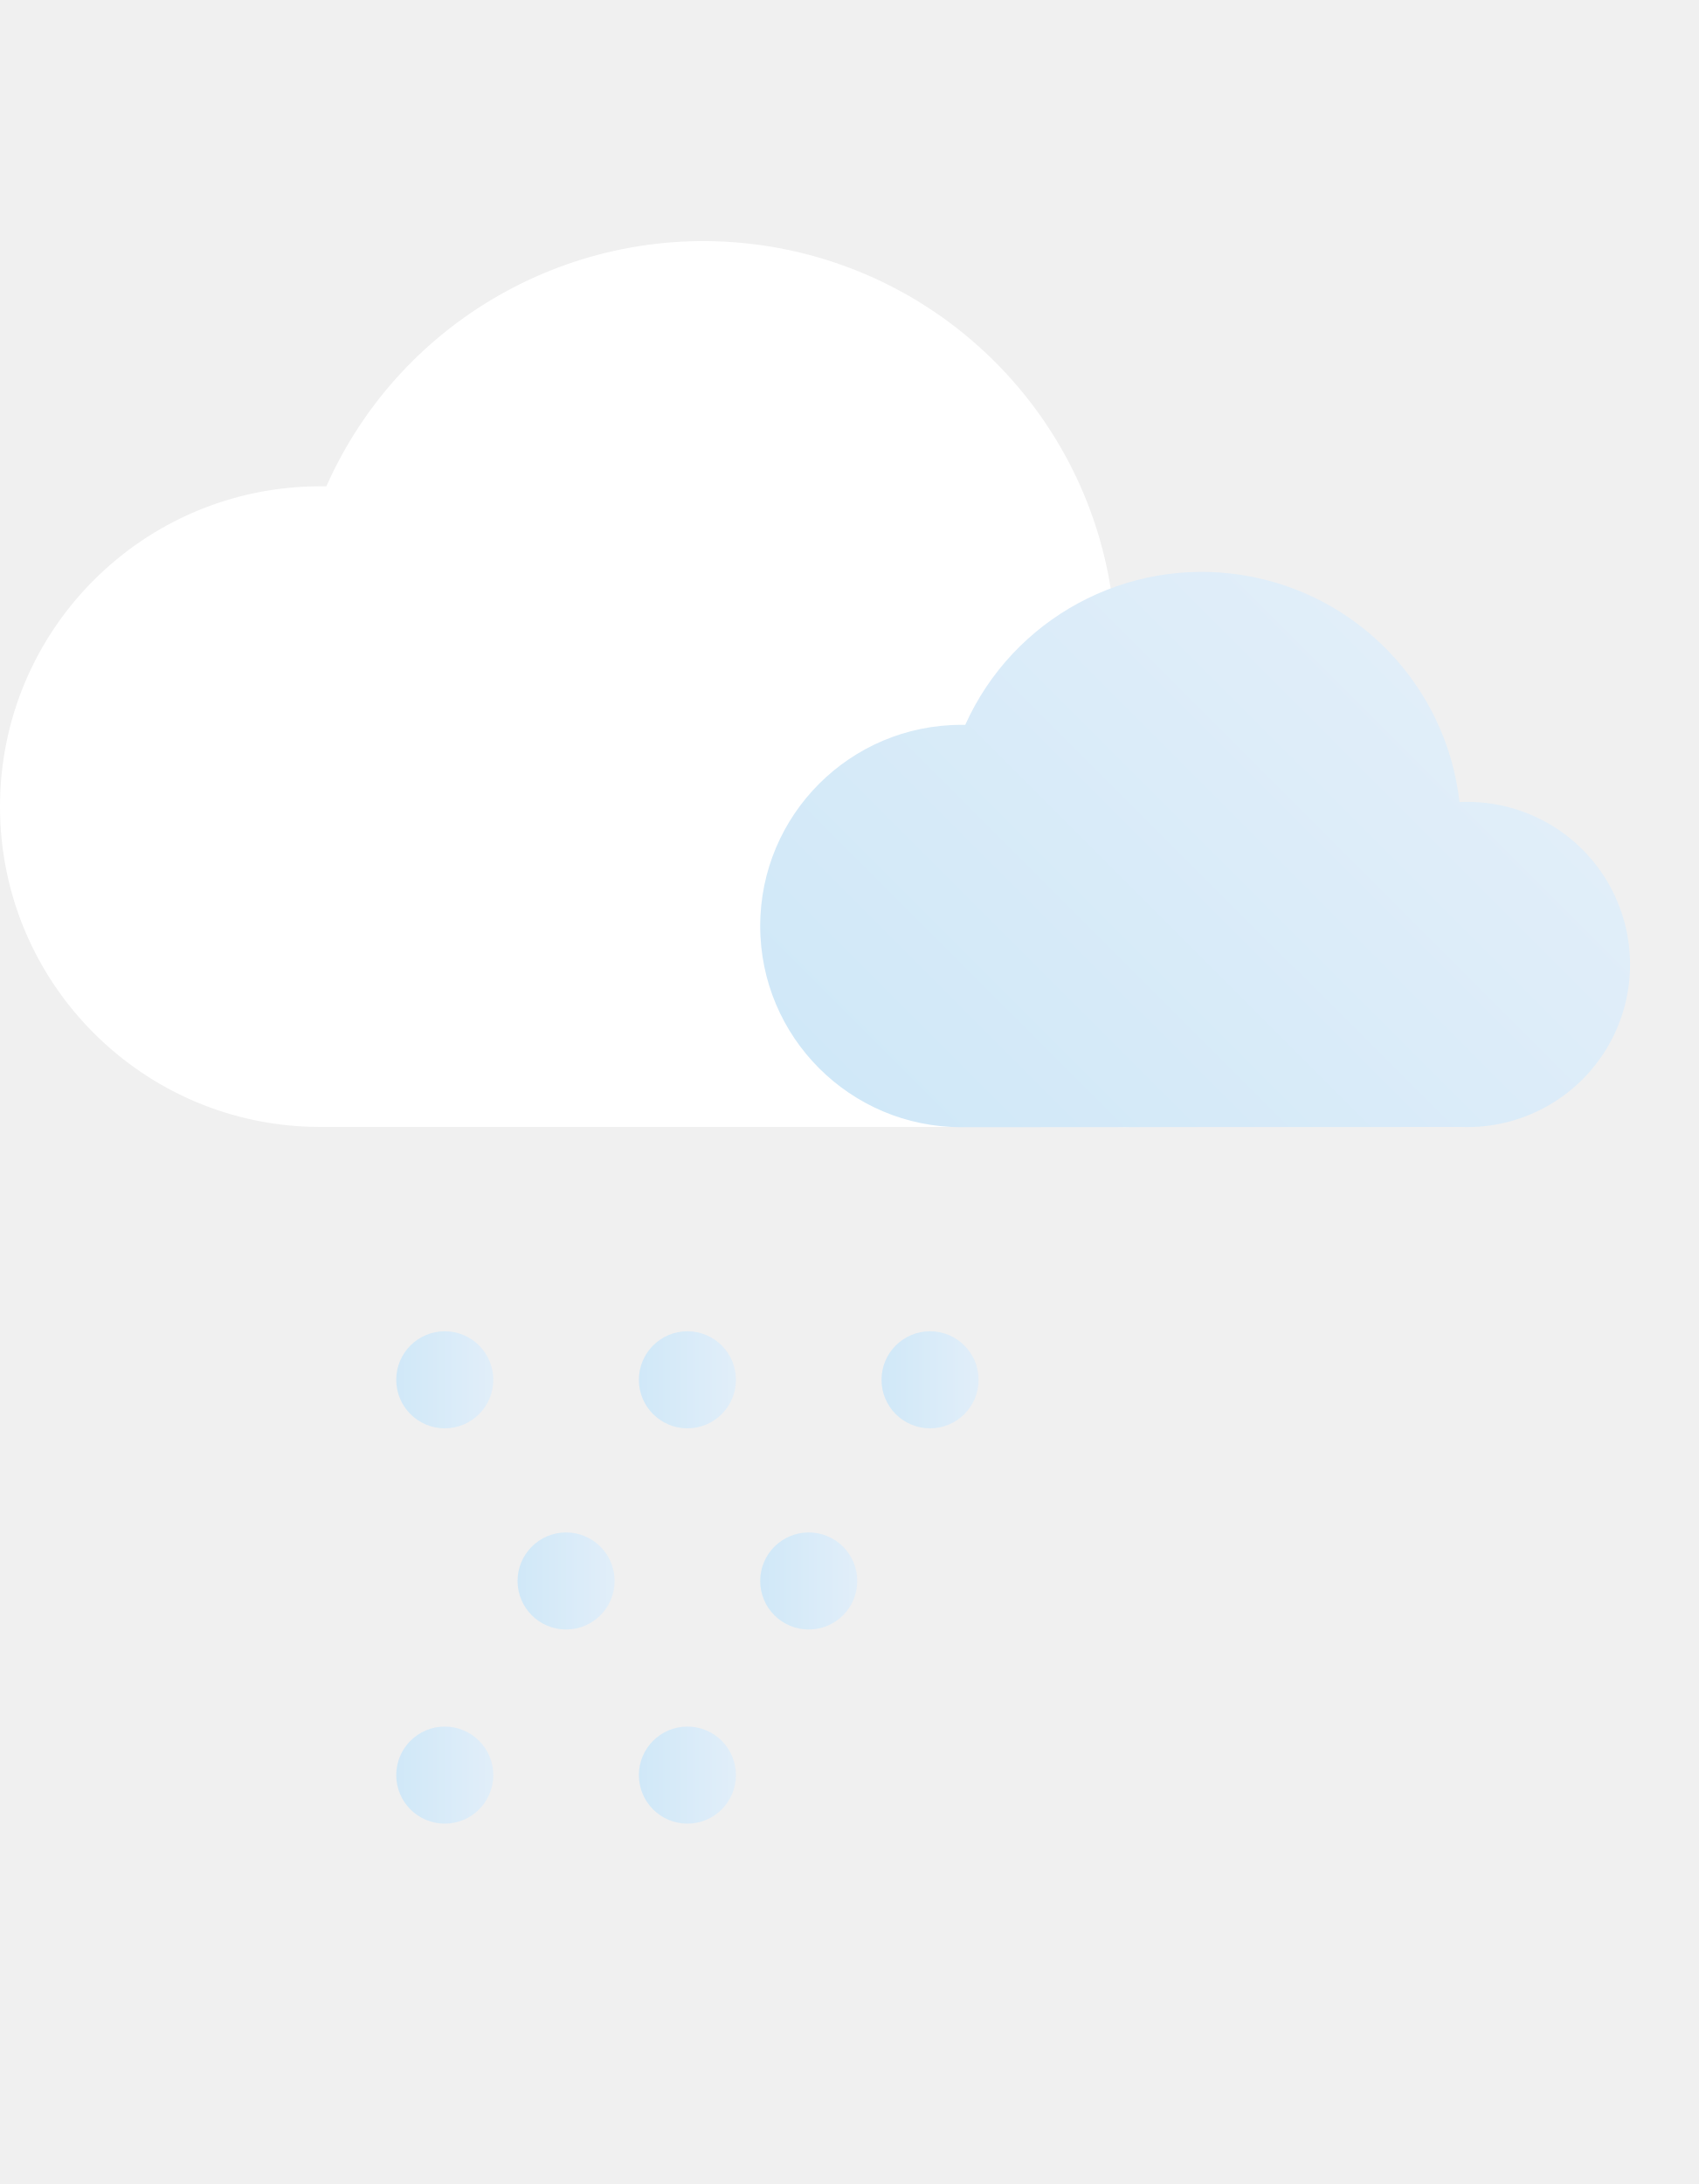
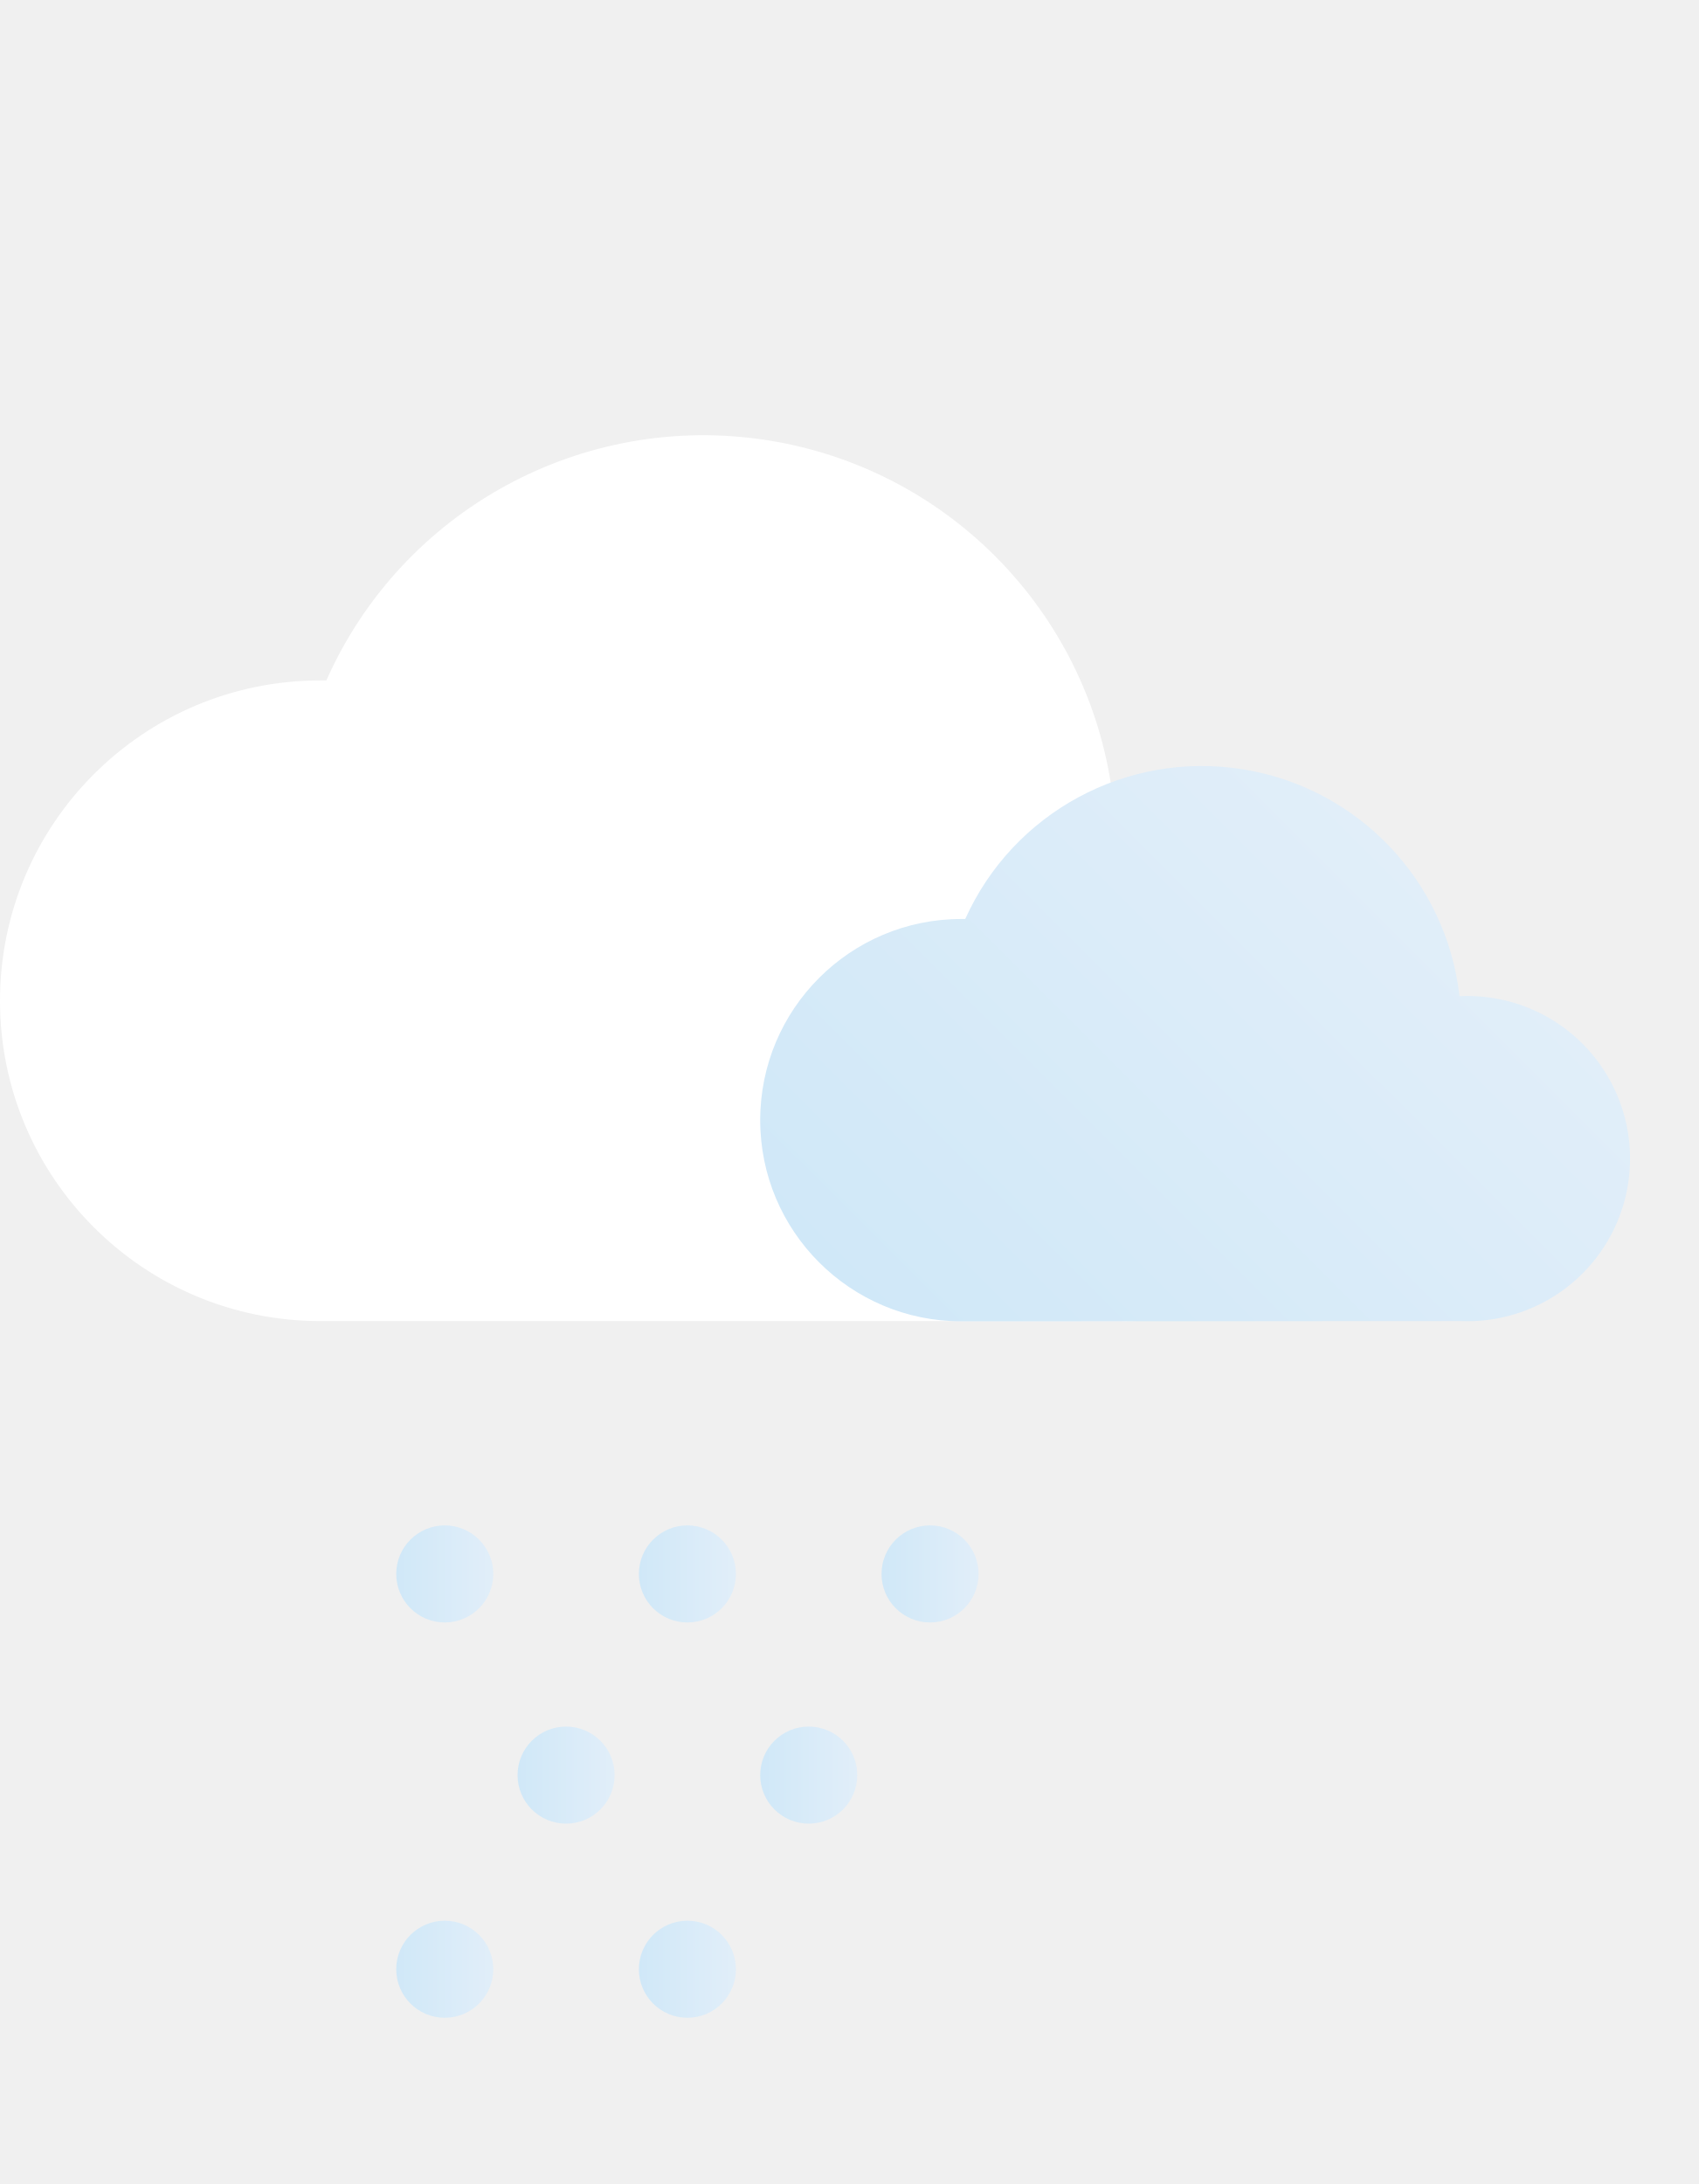
- <svg xmlns="http://www.w3.org/2000/svg" xmlns:xlink="http://www.w3.org/1999/xlink" viewBox="0 -10 70 90">
+ <svg xmlns="http://www.w3.org/2000/svg" xmlns:xlink="http://www.w3.org/1999/xlink" viewBox="0 -18 70 90">
  <defs>
    <style>.cls-1{fill:url(#New_Gradient_Swatch_copy_2);}.cls-2{fill:url(#New_Gradient_Swatch_copy_2-2);}.cls-3{fill:url(#New_Gradient_Swatch_copy_2-3);}.cls-4{fill:url(#New_Gradient_Swatch_copy_2-4);}.cls-5{fill:url(#New_Gradient_Swatch_copy_2-5);}.cls-6{fill:url(#New_Gradient_Swatch_copy_2-6);}.cls-7{fill:url(#New_Gradient_Swatch_copy_2-7);}.cls-8{fill:#fff;}.cls-9{fill:url(#New_Gradient_Swatch_copy_2-8);}</style>
    <linearGradient id="New_Gradient_Swatch_copy_2" x1="16.33" y1="46.86" x2="20.33" y2="46.86" gradientUnits="userSpaceOnUse">
      <stop offset="0" stop-color="#d0e8f8" />
      <stop offset="1" stop-color="#e1eef9" />
    </linearGradient>
    <linearGradient id="New_Gradient_Swatch_copy_2-2" x1="26.33" y1="46.86" x2="30.33" y2="46.86" xlink:href="#New_Gradient_Swatch_copy_2" />
    <linearGradient id="New_Gradient_Swatch_copy_2-3" x1="36.33" y1="46.86" x2="40.33" y2="46.86" xlink:href="#New_Gradient_Swatch_copy_2" />
    <linearGradient id="New_Gradient_Swatch_copy_2-4" x1="16.33" y1="63.15" x2="20.33" y2="63.15" xlink:href="#New_Gradient_Swatch_copy_2" />
    <linearGradient id="New_Gradient_Swatch_copy_2-5" x1="26.33" y1="63.15" x2="30.33" y2="63.15" xlink:href="#New_Gradient_Swatch_copy_2" />
    <linearGradient id="New_Gradient_Swatch_copy_2-6" x1="21.33" y1="55.15" x2="25.33" y2="55.15" xlink:href="#New_Gradient_Swatch_copy_2" />
    <linearGradient id="New_Gradient_Swatch_copy_2-7" x1="31.33" y1="55.15" x2="35.33" y2="55.15" xlink:href="#New_Gradient_Swatch_copy_2" />
    <linearGradient id="New_Gradient_Swatch_copy_2-8" x1="38.75" y1="39" x2="59.07" y2="18.67" xlink:href="#New_Gradient_Swatch_copy_2" />
  </defs>
  <g id="Слой_2" data-name="Слой 2">
    <g id="Icons">
      <g id="Blizzard">
        <circle class="cls-1" cx="18.33" cy="46.86" r="2" />
        <circle class="cls-2" cx="28.33" cy="46.86" r="2" />
        <circle class="cls-3" cx="38.33" cy="46.86" r="2" />
        <circle class="cls-4" cx="18.33" cy="63.15" r="2" />
        <circle class="cls-5" cx="28.33" cy="63.15" r="2" />
        <circle class="cls-6" cx="23.33" cy="55.15" r="2" />
        <circle class="cls-7" cx="33.33" cy="55.15" r="2" />
        <path class="cls-8" d="M46,36.44a10.67,10.67,0,1,0,0-21.33h-.11a17,17,0,0,0-32.44-5.07H13.2a13.2,13.2,0,0,0,0,26.4" />
        <path class="cls-9" d="M60.22,36.44a6.7,6.7,0,1,0,0-13.39h-.07a10.69,10.69,0,0,0-20.37-3.18h-.16a8.29,8.29,0,0,0,0,16.58" />
      </g>
    </g>
  </g>
</svg>
